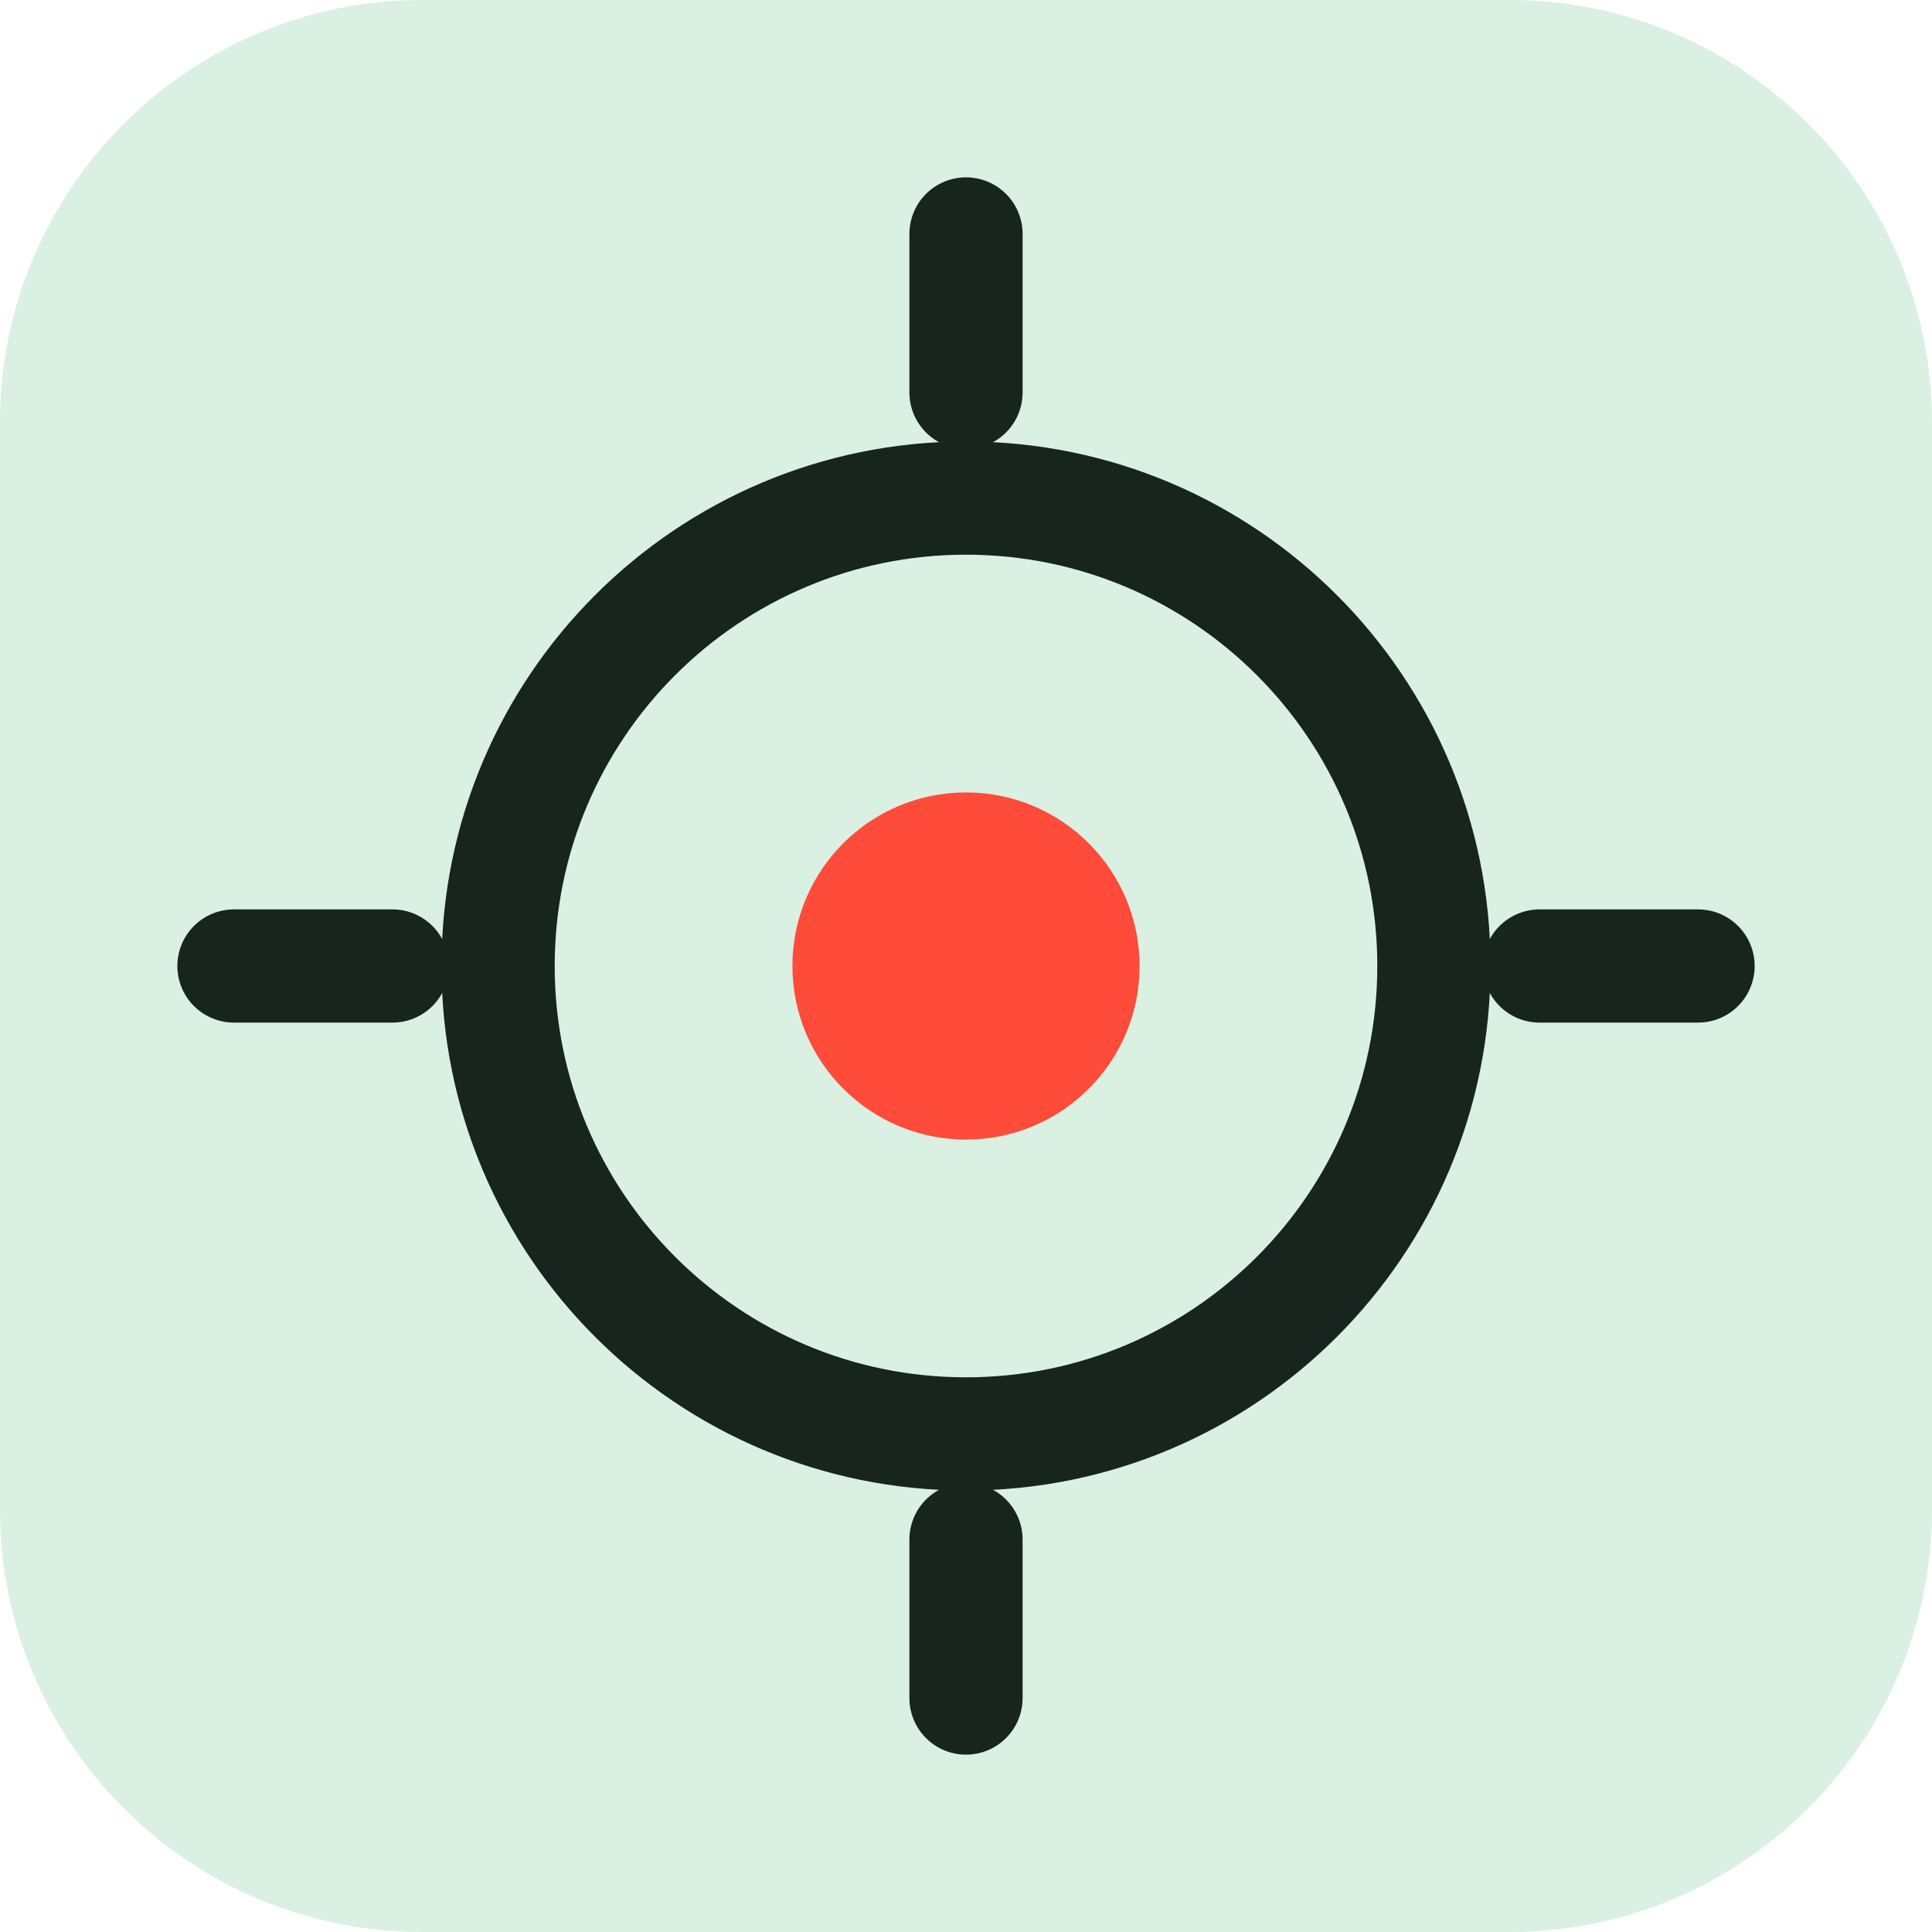
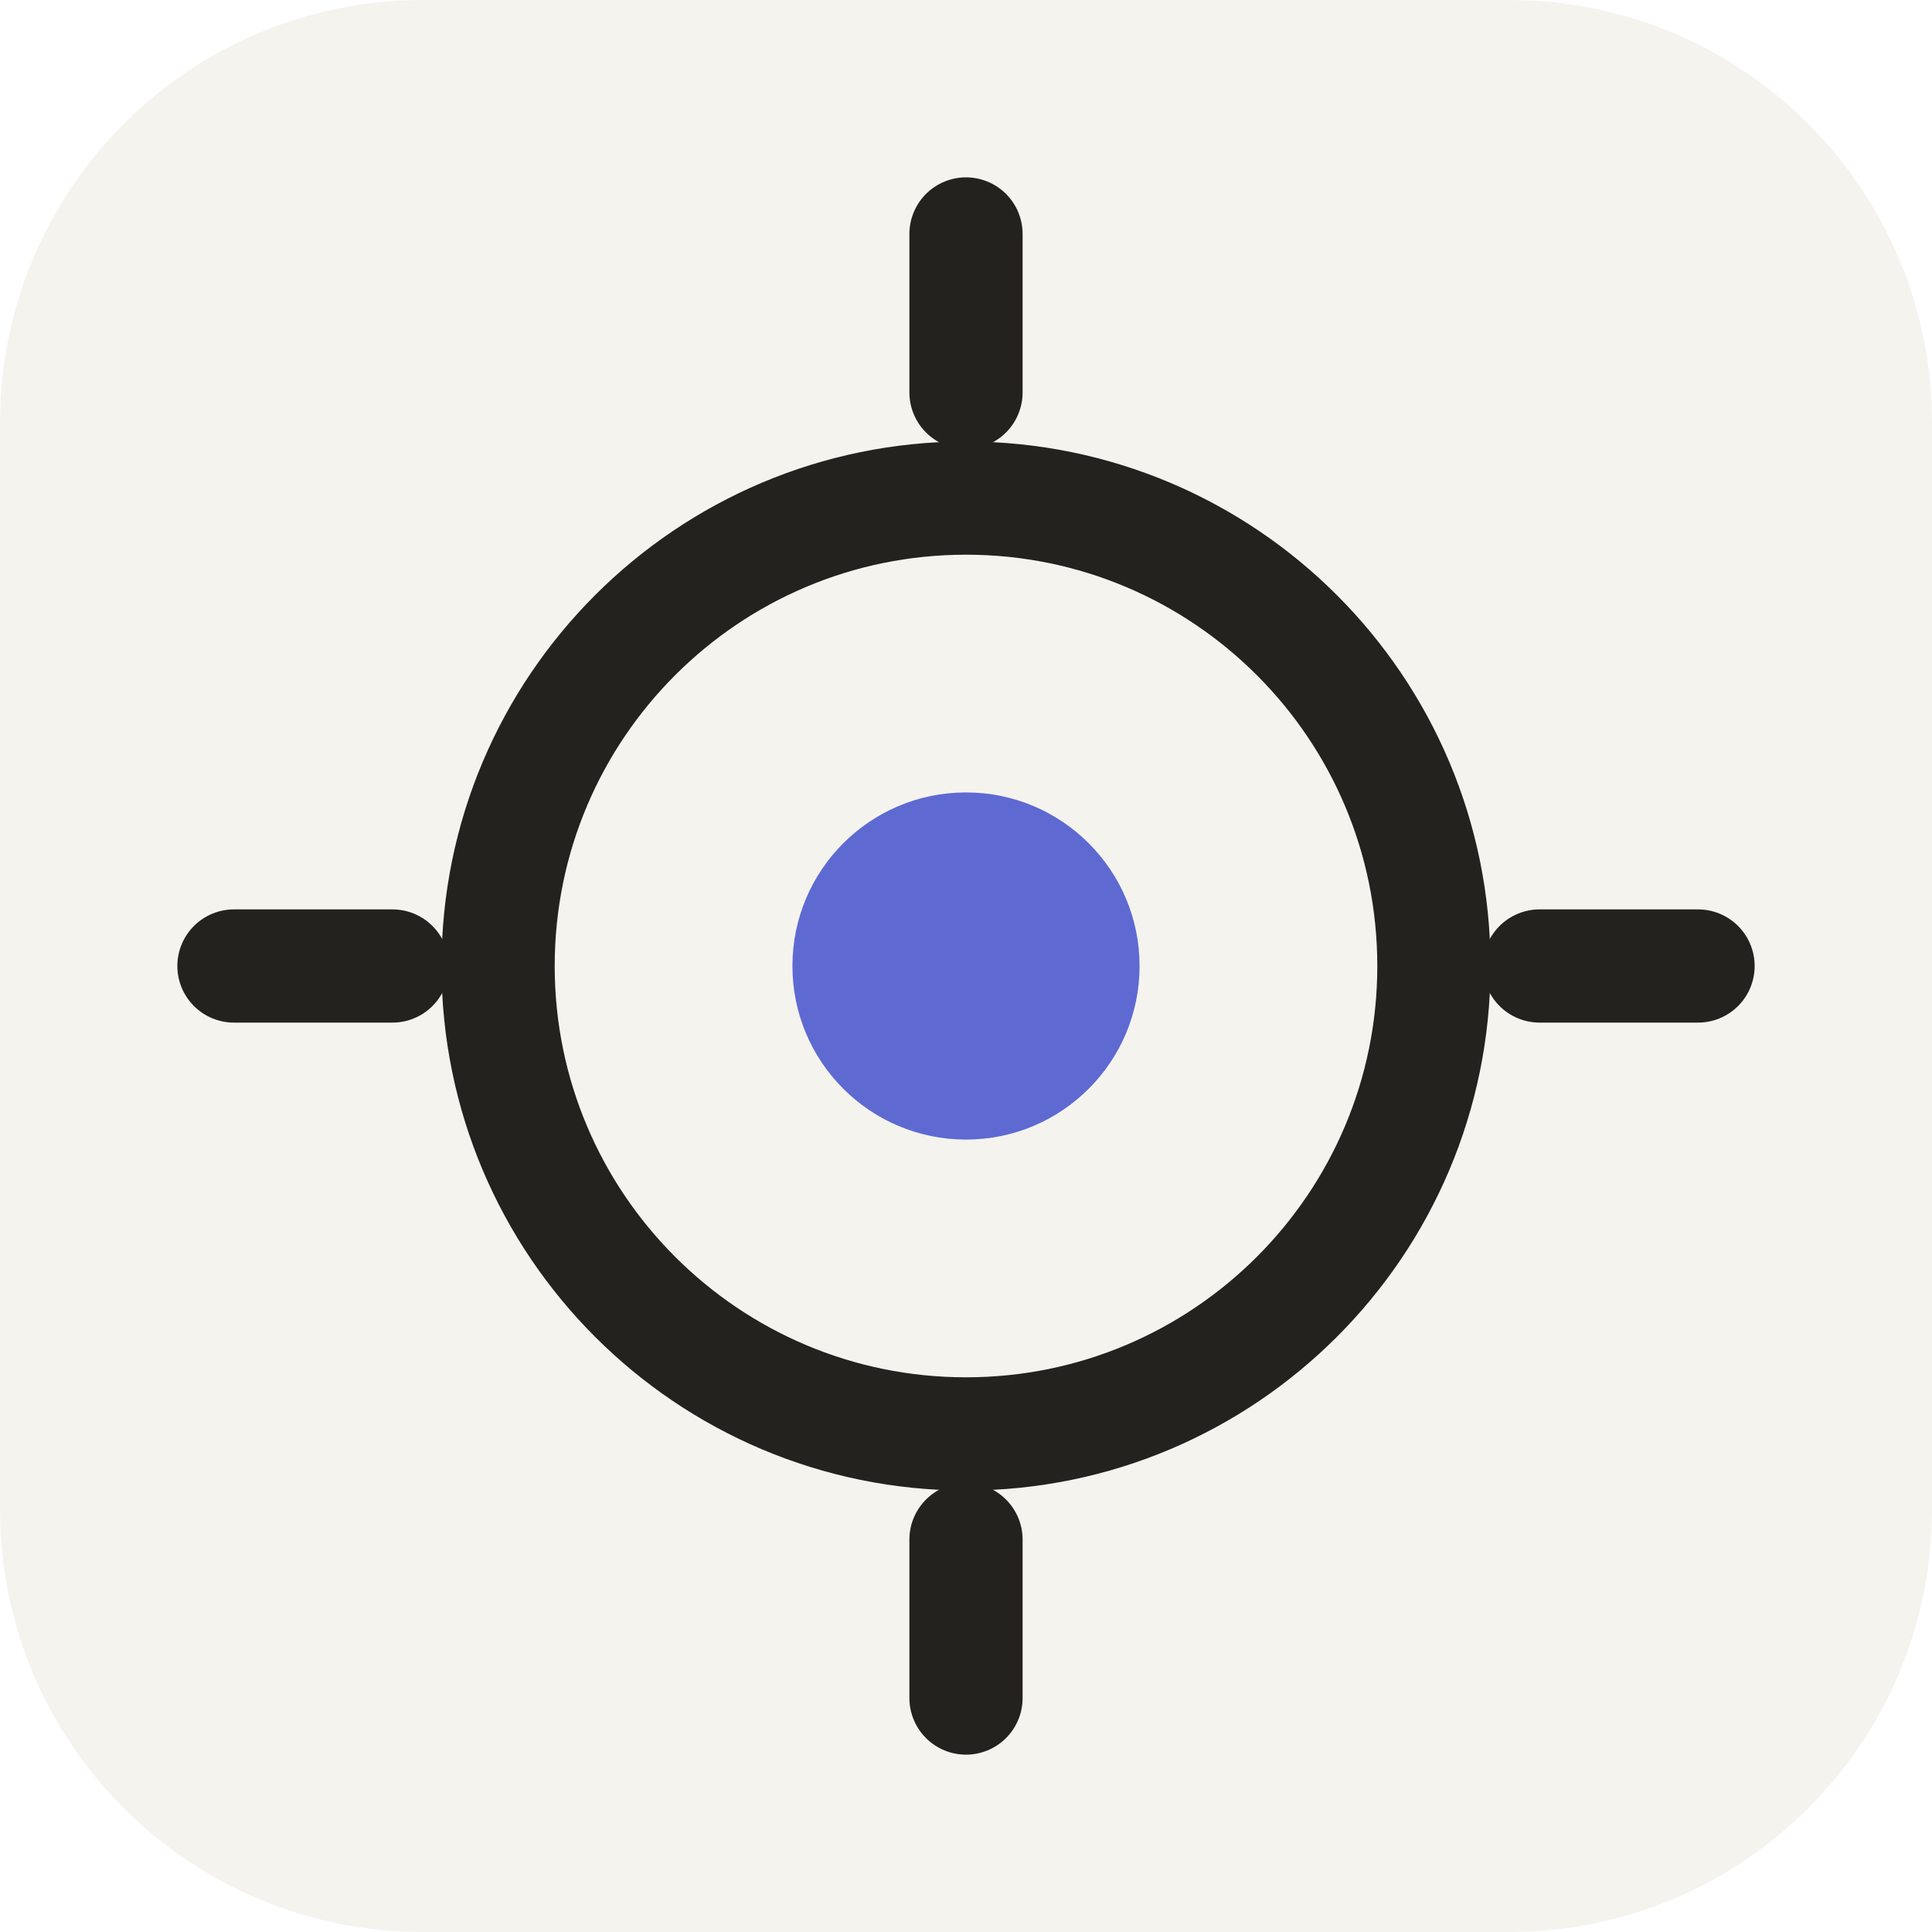
<svg xmlns="http://www.w3.org/2000/svg" viewBox="0 0 512 512">
-   <rect width="512" height="512" rx="112" fill="#D9F0E3" />
-   <g stroke="#17251E" stroke-linecap="round" fill="none">
+   <rect width="512" height="512" rx="112" fill="#F5F3EE" />
+   <g stroke="#23221E" stroke-linecap="round" fill="none">
    <circle cx="256" cy="256" r="124" stroke-width="30" />
    <line x1="256" y1="62" x2="256" y2="104" stroke-width="30" />
    <line x1="256" y1="408" x2="256" y2="450" stroke-width="30" />
    <line x1="62" y1="256" x2="104" y2="256" stroke-width="30" />
    <line x1="408" y1="256" x2="450" y2="256" stroke-width="30" />
  </g>
-   <circle cx="256" cy="256" r="46" fill="#FF4B3A" />
+   <circle cx="256" cy="256" r="46" fill="#5E6AD2" />
</svg>
